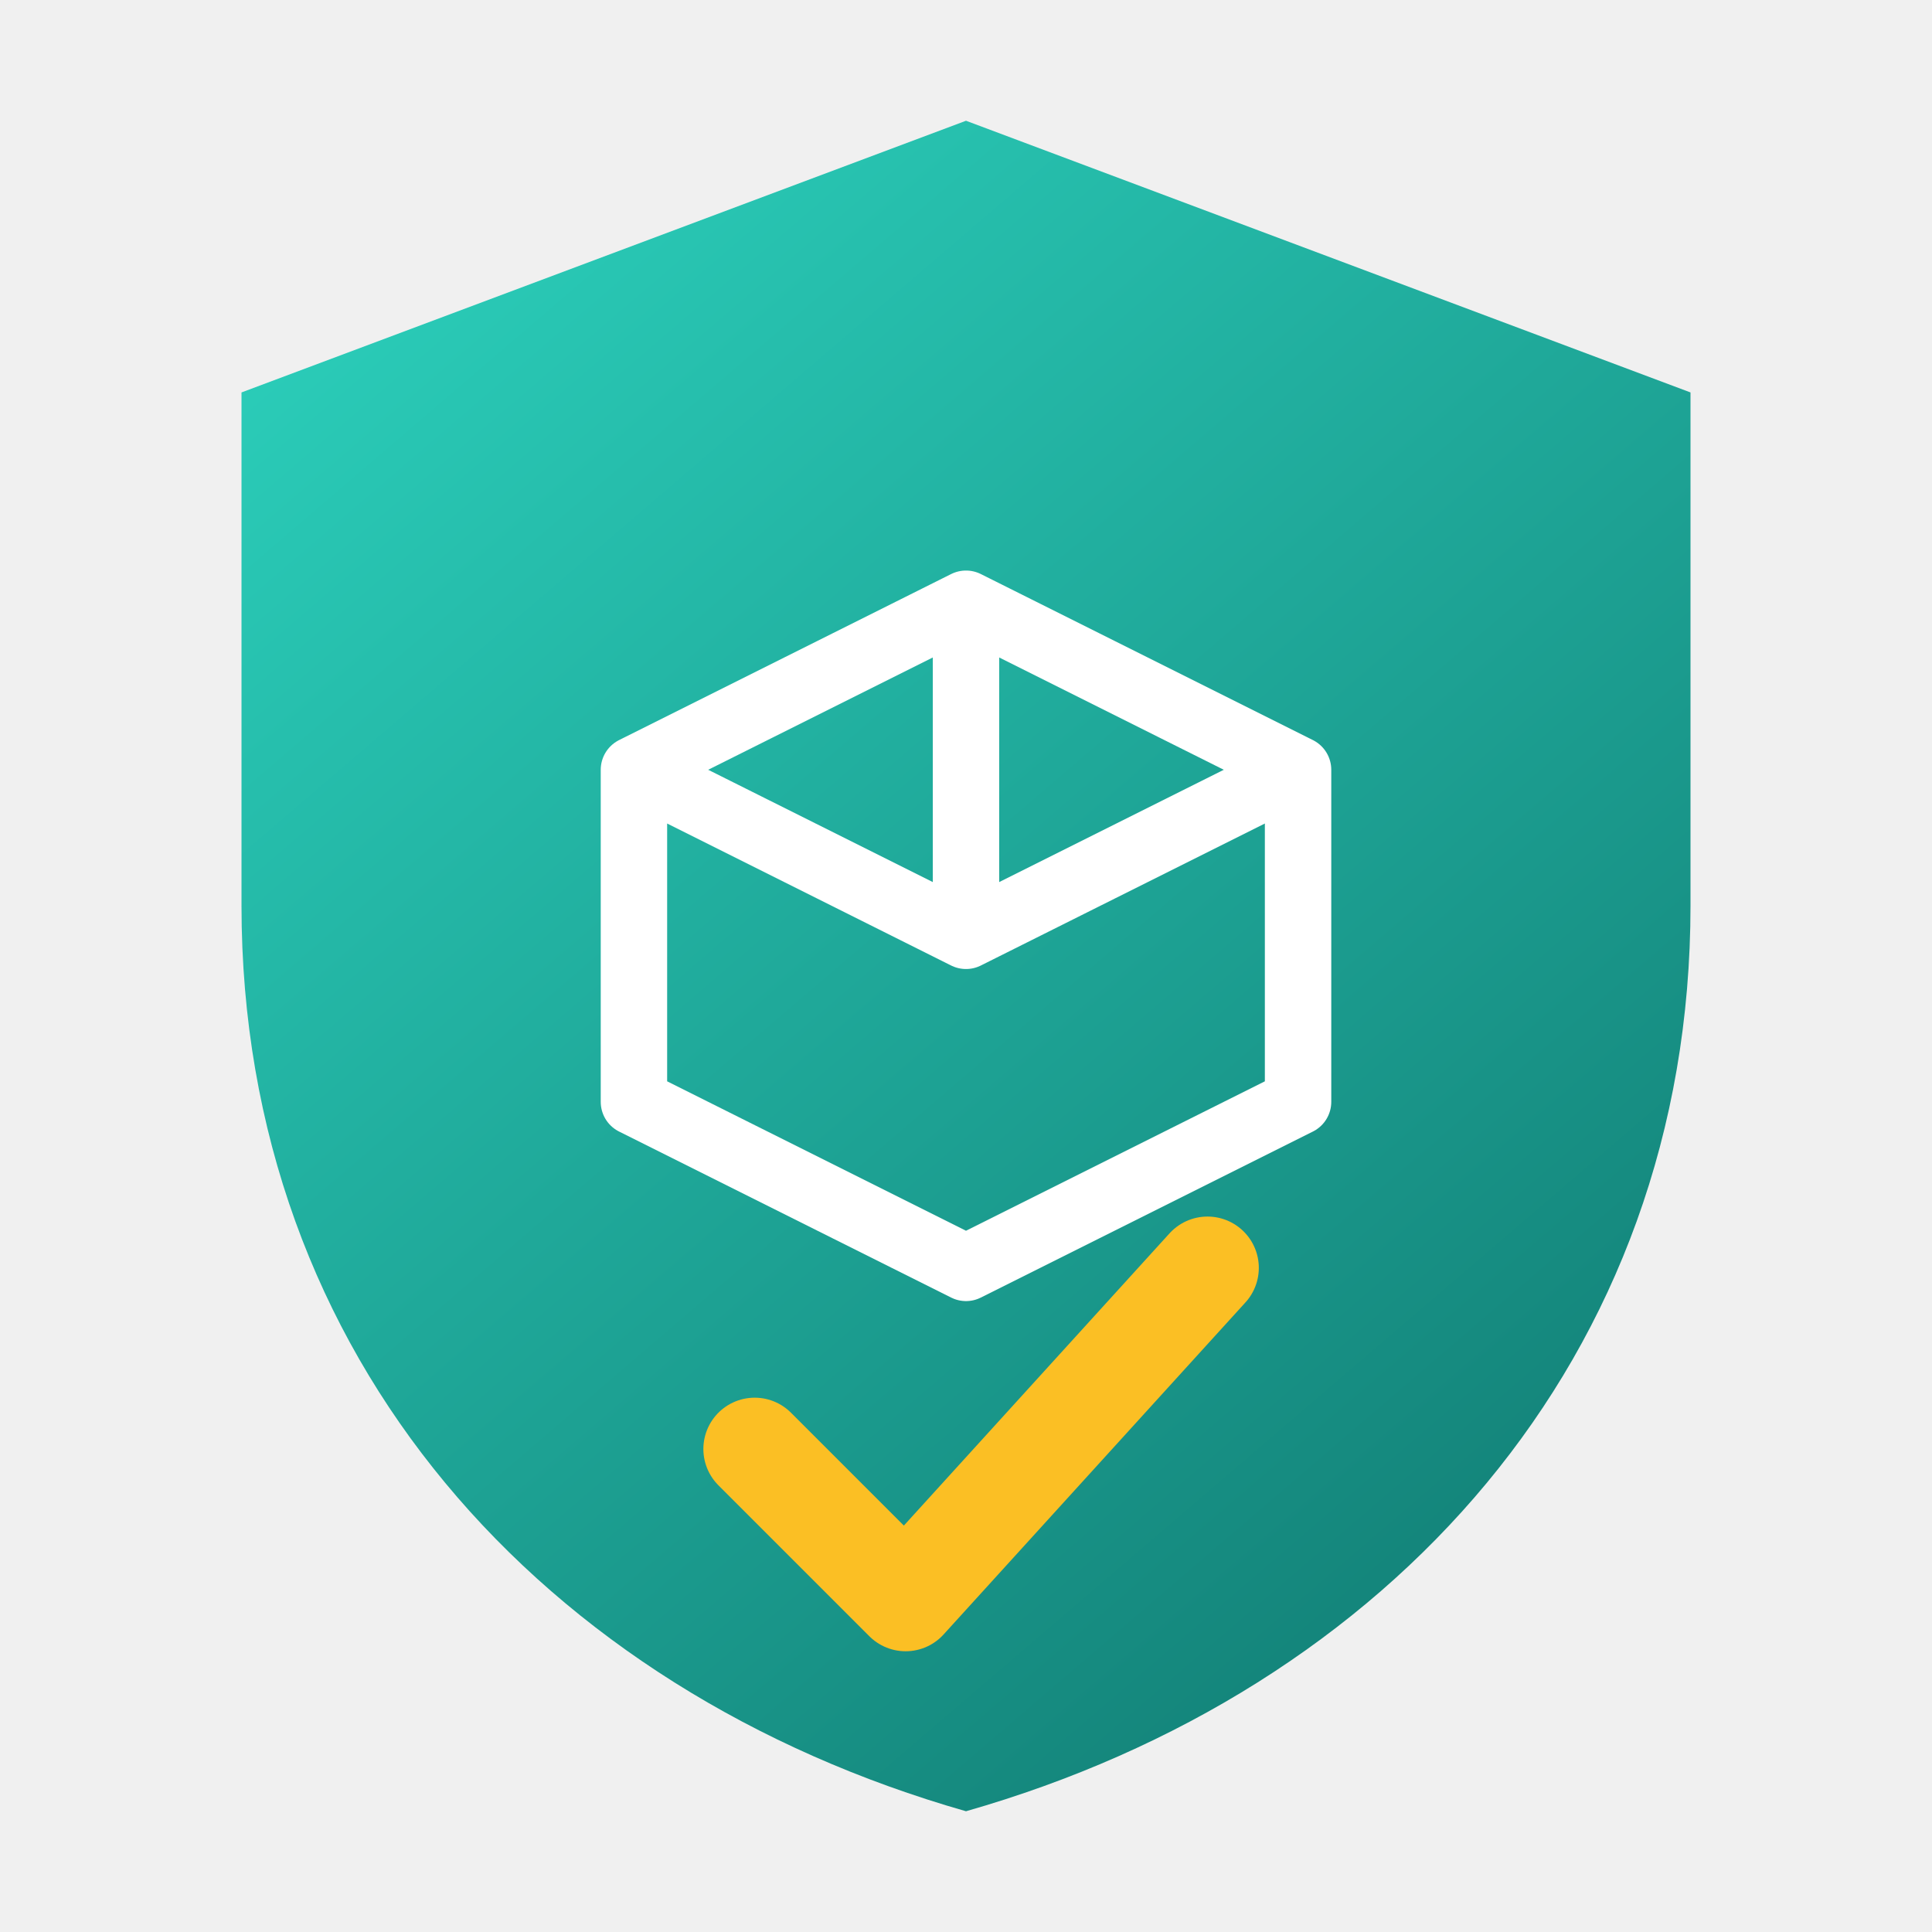
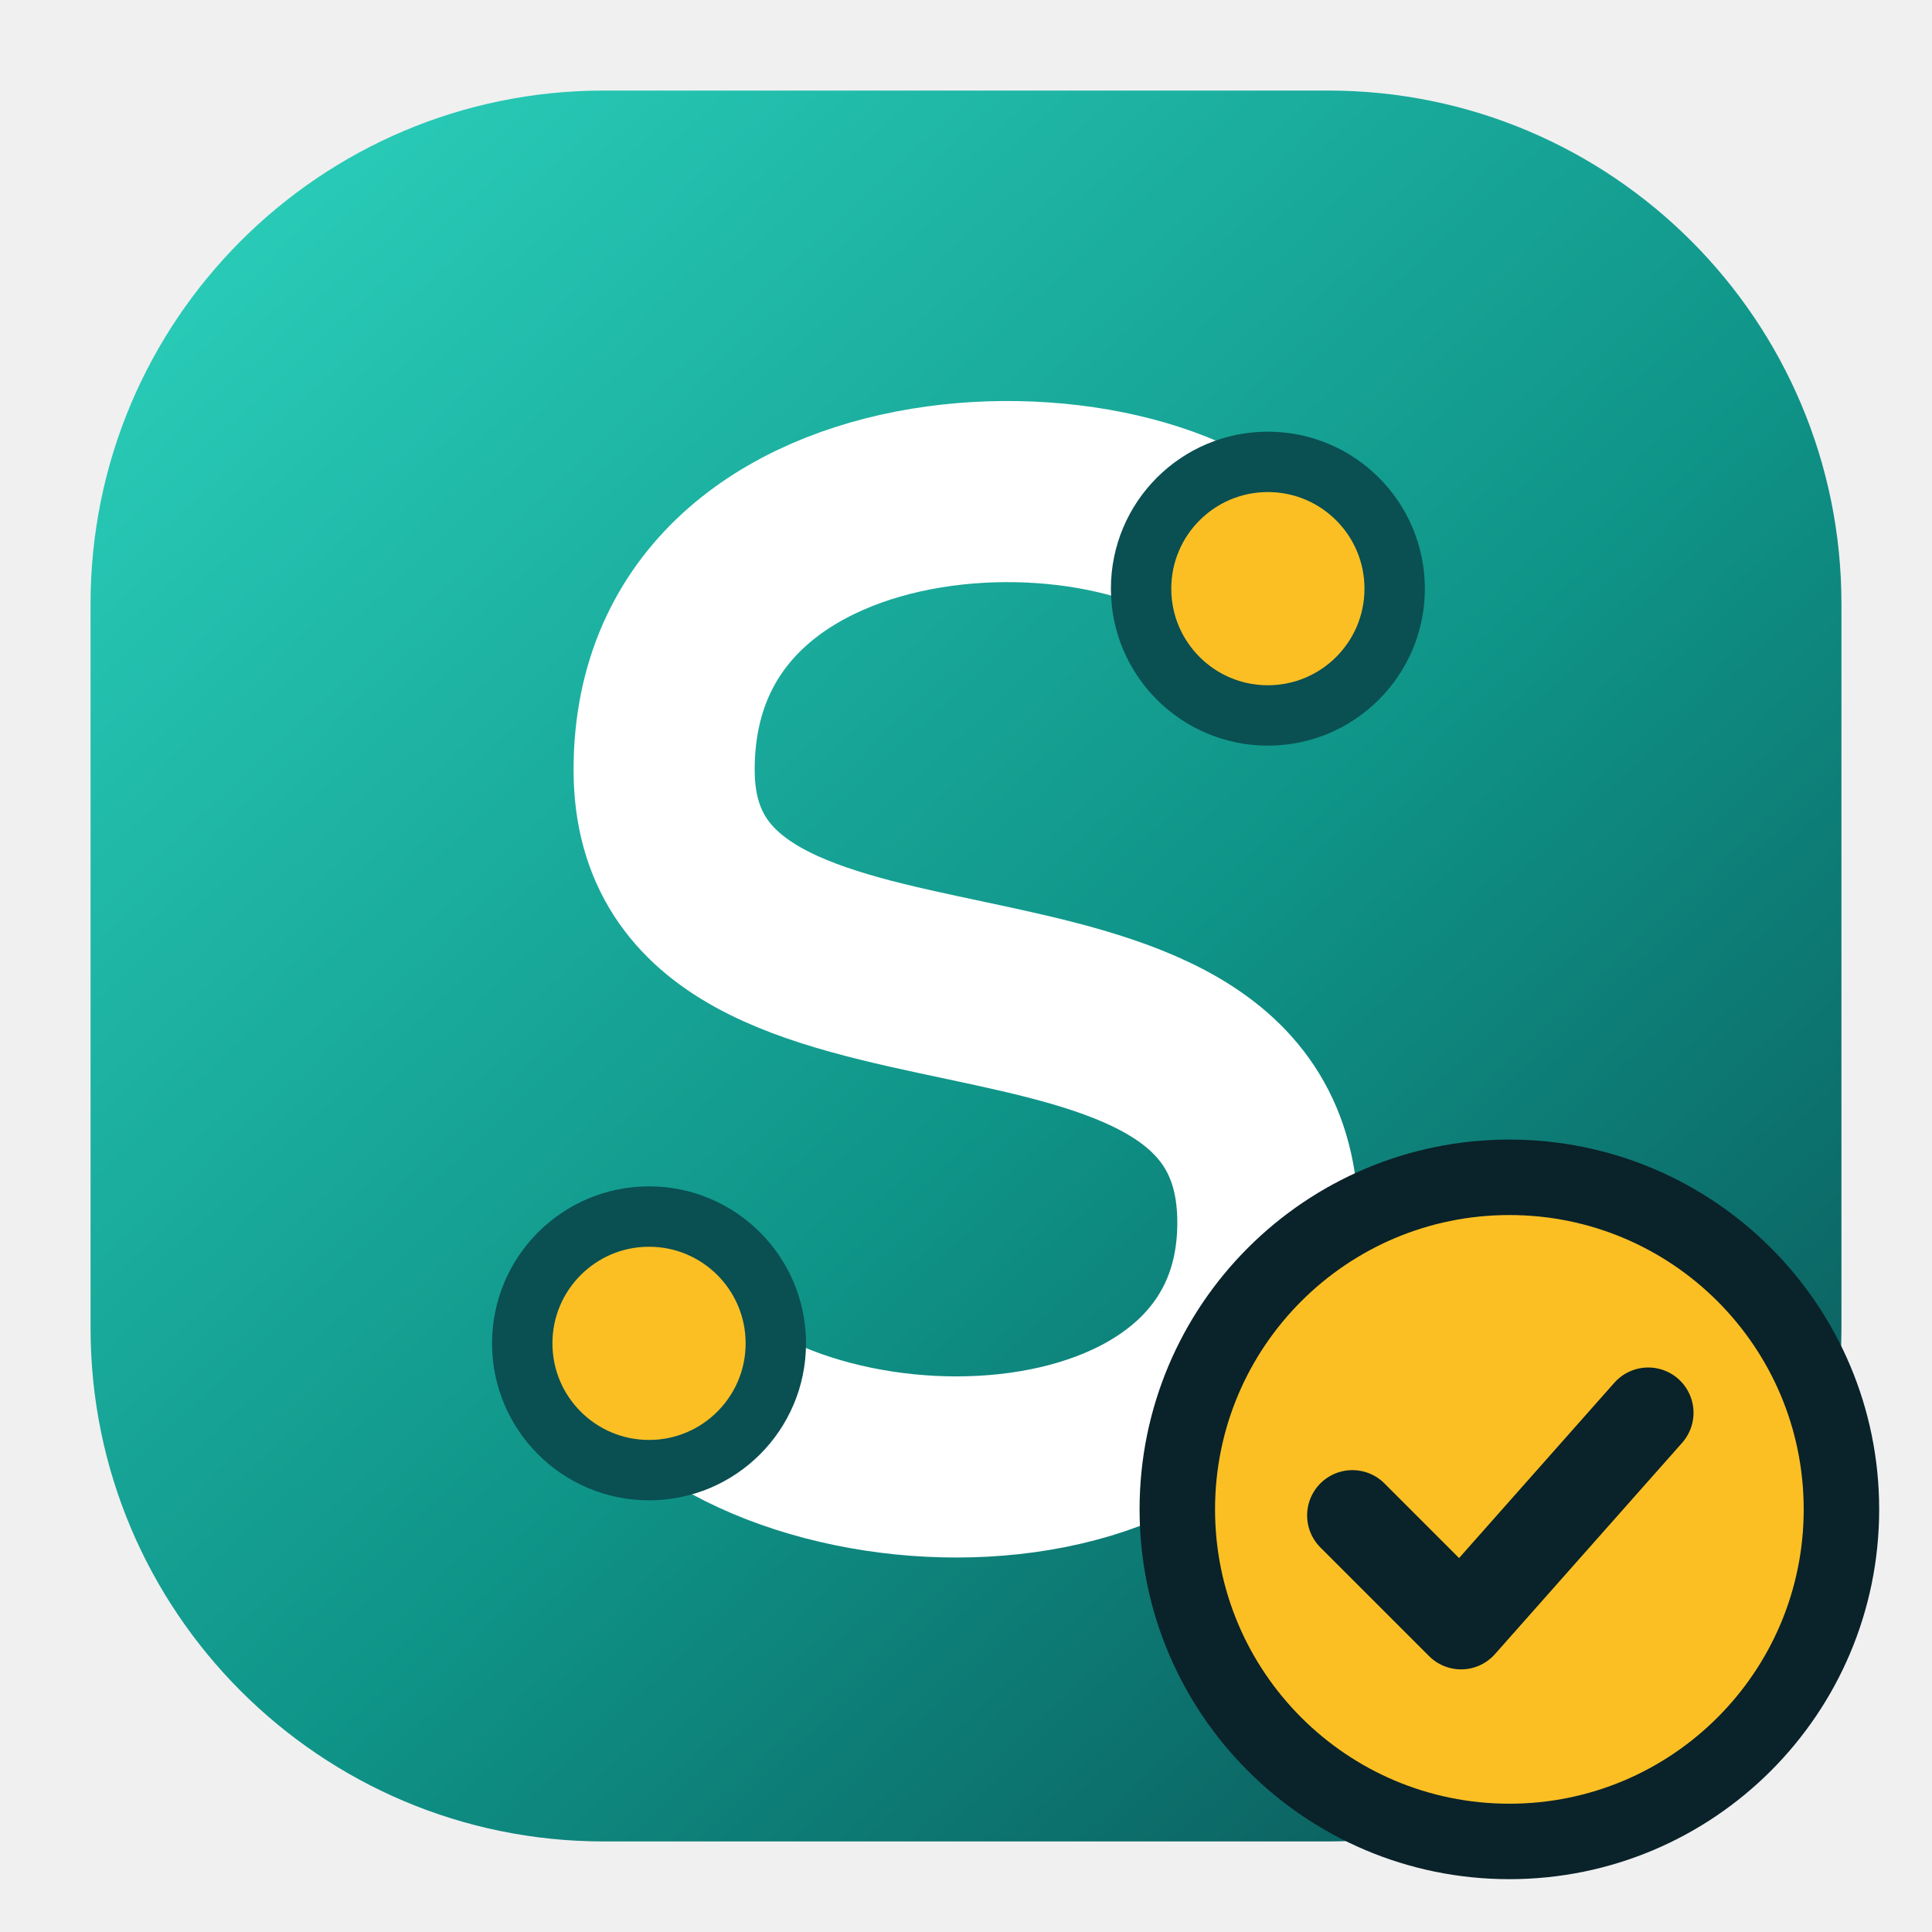
<svg xmlns="http://www.w3.org/2000/svg" viewBox="0 0 64 64" fill="none">
  <defs>
-     <linearGradient id="g" x1="8" y1="4" x2="56" y2="60" gradientUnits="userSpaceOnUse">
+     <linearGradient id="b" x1="4" y1="2" x2="60" y2="62" gradientUnits="userSpaceOnUse">
      <stop stop-color="#2dd4bf" />
-       <stop offset="1" stop-color="#0f766e" />
+       <stop offset="0.55" stop-color="#0f9488" />
+       <stop offset="1" stop-color="#0a4f52" />
    </linearGradient>
  </defs>
-   <path d="M32 4 56 13v17c0 15-10 26-24 30C18 56 8 45 8 30V13L32 4Z" fill="url(#g)" />
-   <path d="M32 20 43 25.5v11L32 42 21 36.5v-11L32 20Zm0 0v11m0 0 11-5.5M32 31l-11-5.5" stroke="#fff" stroke-width="2.2" stroke-linejoin="round" stroke-linecap="round" />
-   <path d="m25 48 5 5 10-11" stroke="#fbbf24" stroke-width="3.4" stroke-linecap="round" stroke-linejoin="round" />
+   <rect x="3" y="3" width="58" height="58" rx="17" fill="url(#b)" />
+   <path d="M42 19.5C38.5 14.5 22 14.5 22 25.5C22 36 42 29.5 42 40.5C42 50.5 26 50.5 21.5 44.5" stroke="#fff" stroke-width="6" stroke-linecap="round" stroke-linejoin="round" />
+   <circle cx="42" cy="19.5" r="4.2" fill="#fbbf24" stroke="#0a4f52" stroke-width="2" />
+   <circle cx="21.5" cy="44.5" r="4.2" fill="#fbbf24" stroke="#0a4f52" stroke-width="2" />
+   <circle cx="50" cy="50" r="11" fill="#fbbf24" stroke="#0a2229" stroke-width="2.5" />
+   <path d="m44.8 50.2 3.6 3.6 6.2-7" stroke="#0a2229" stroke-width="3" stroke-linecap="round" stroke-linejoin="round" />
</svg>
